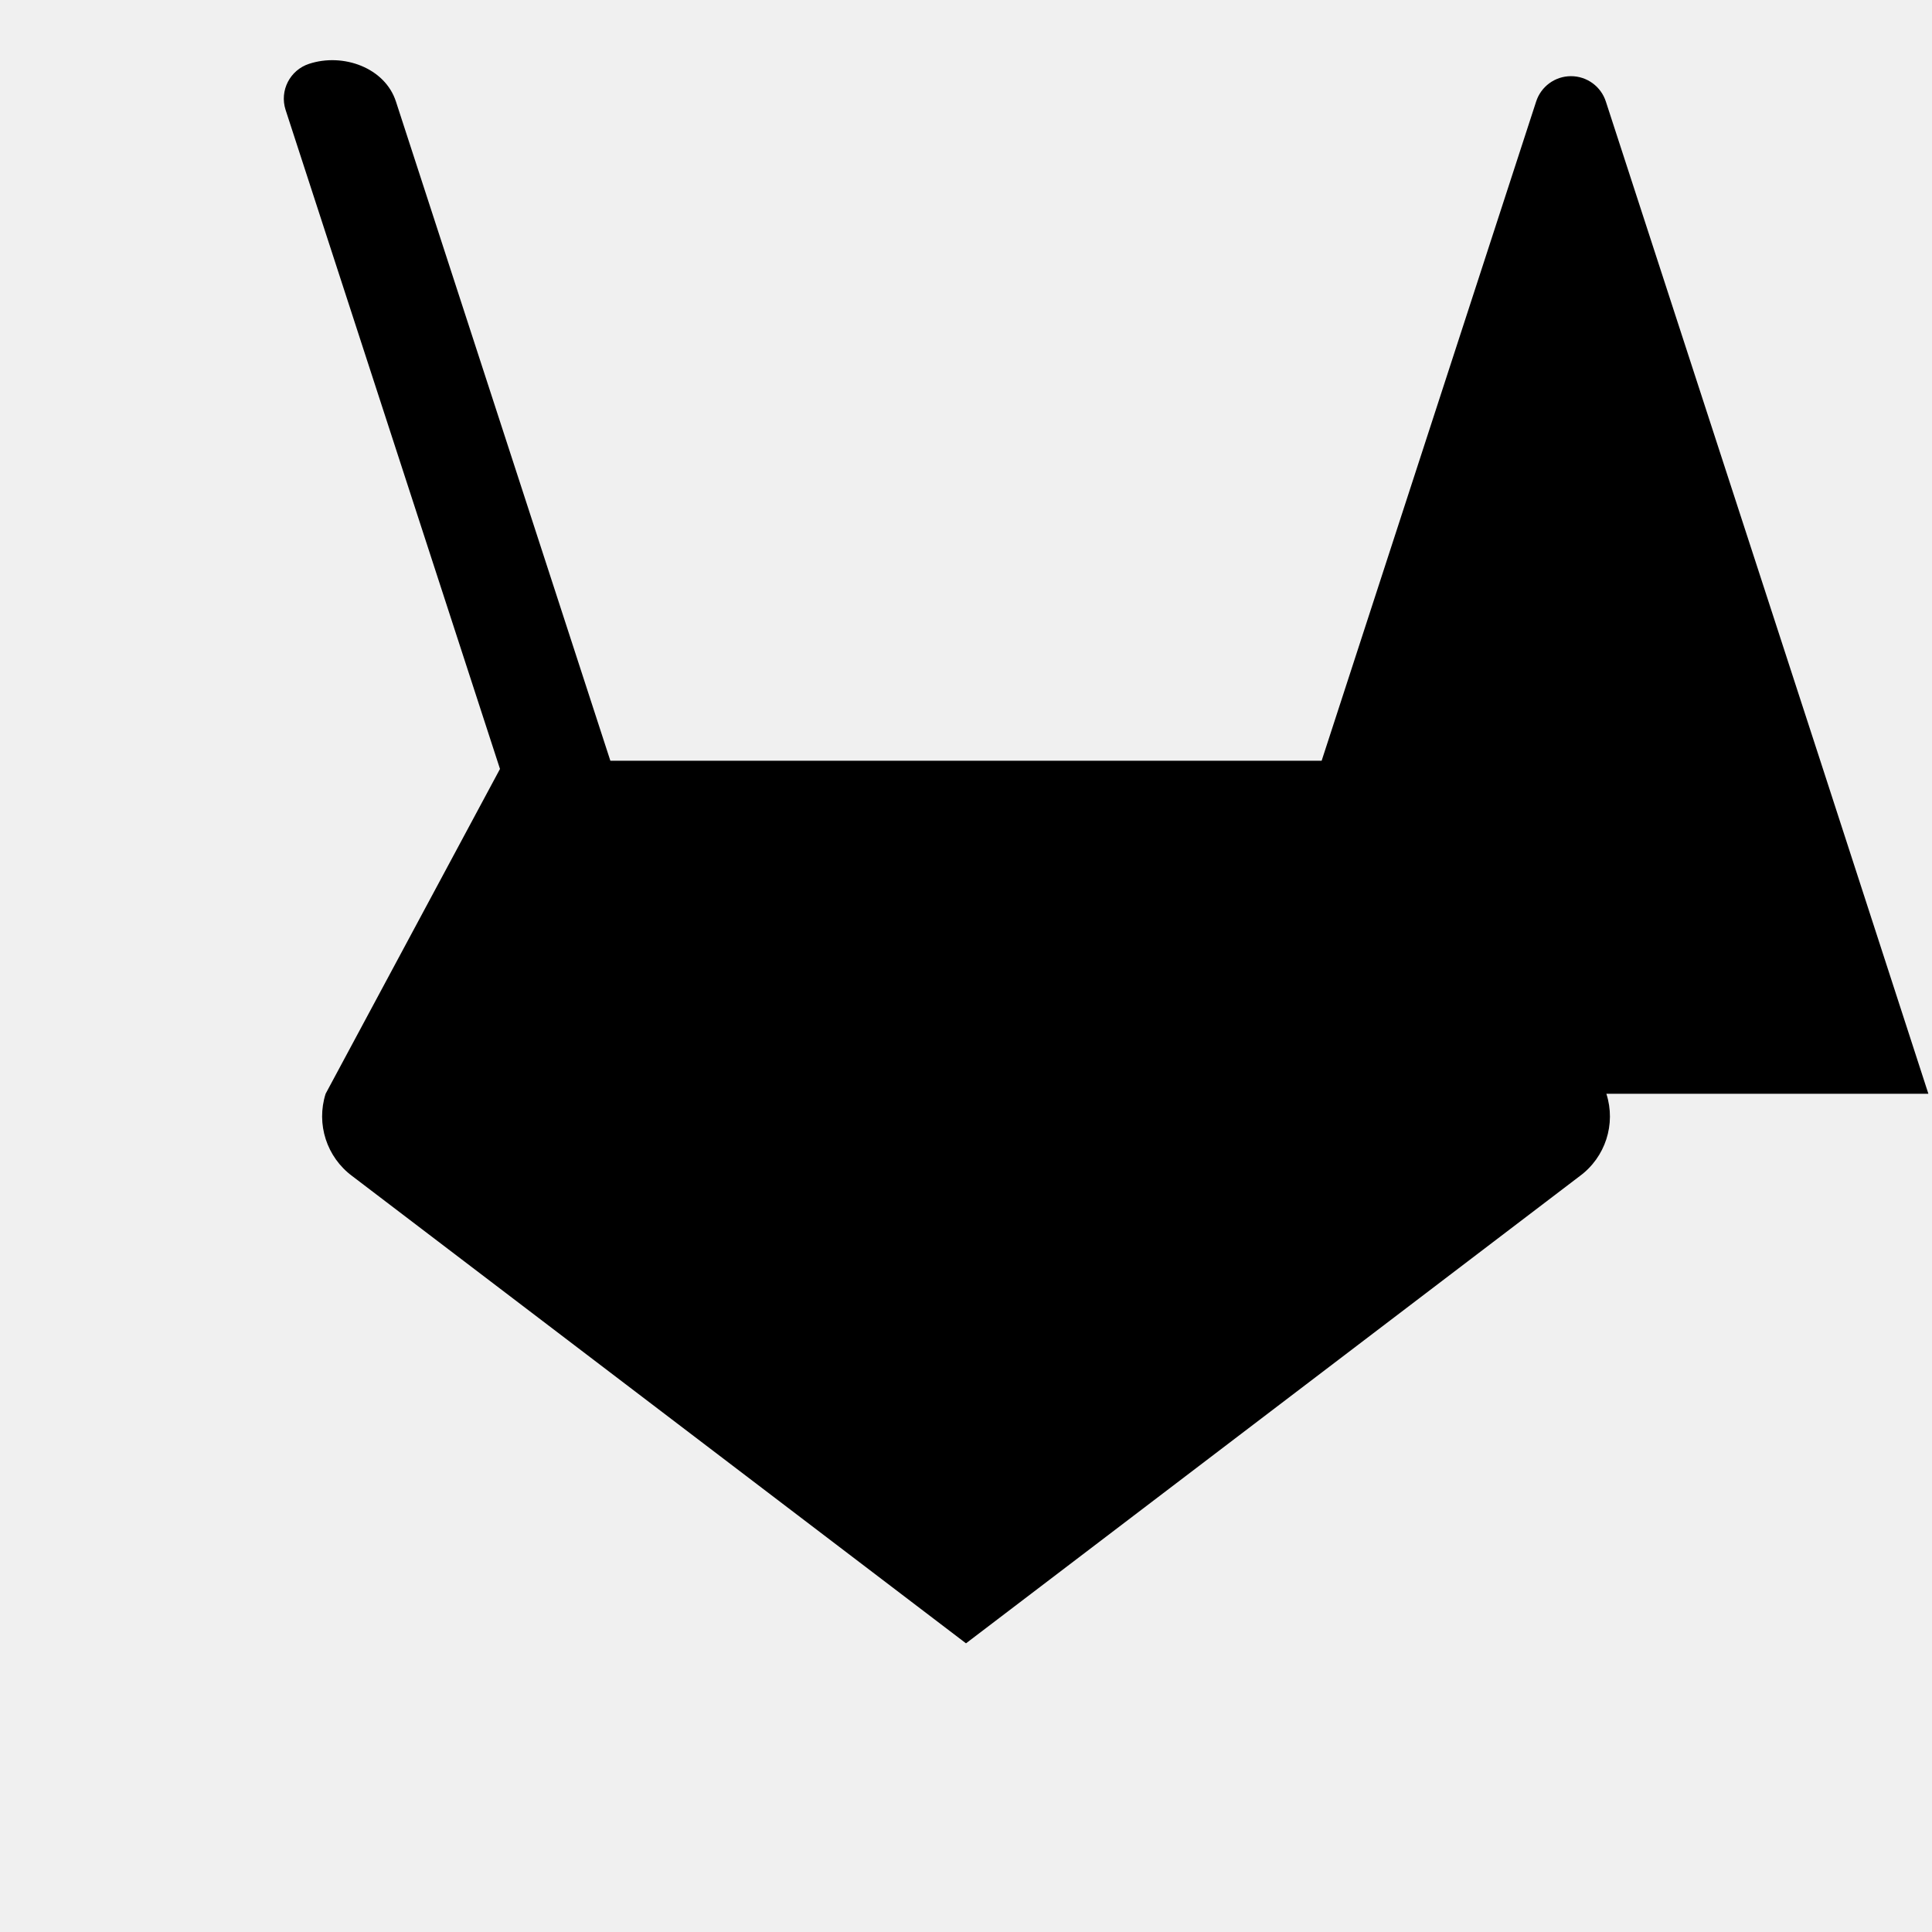
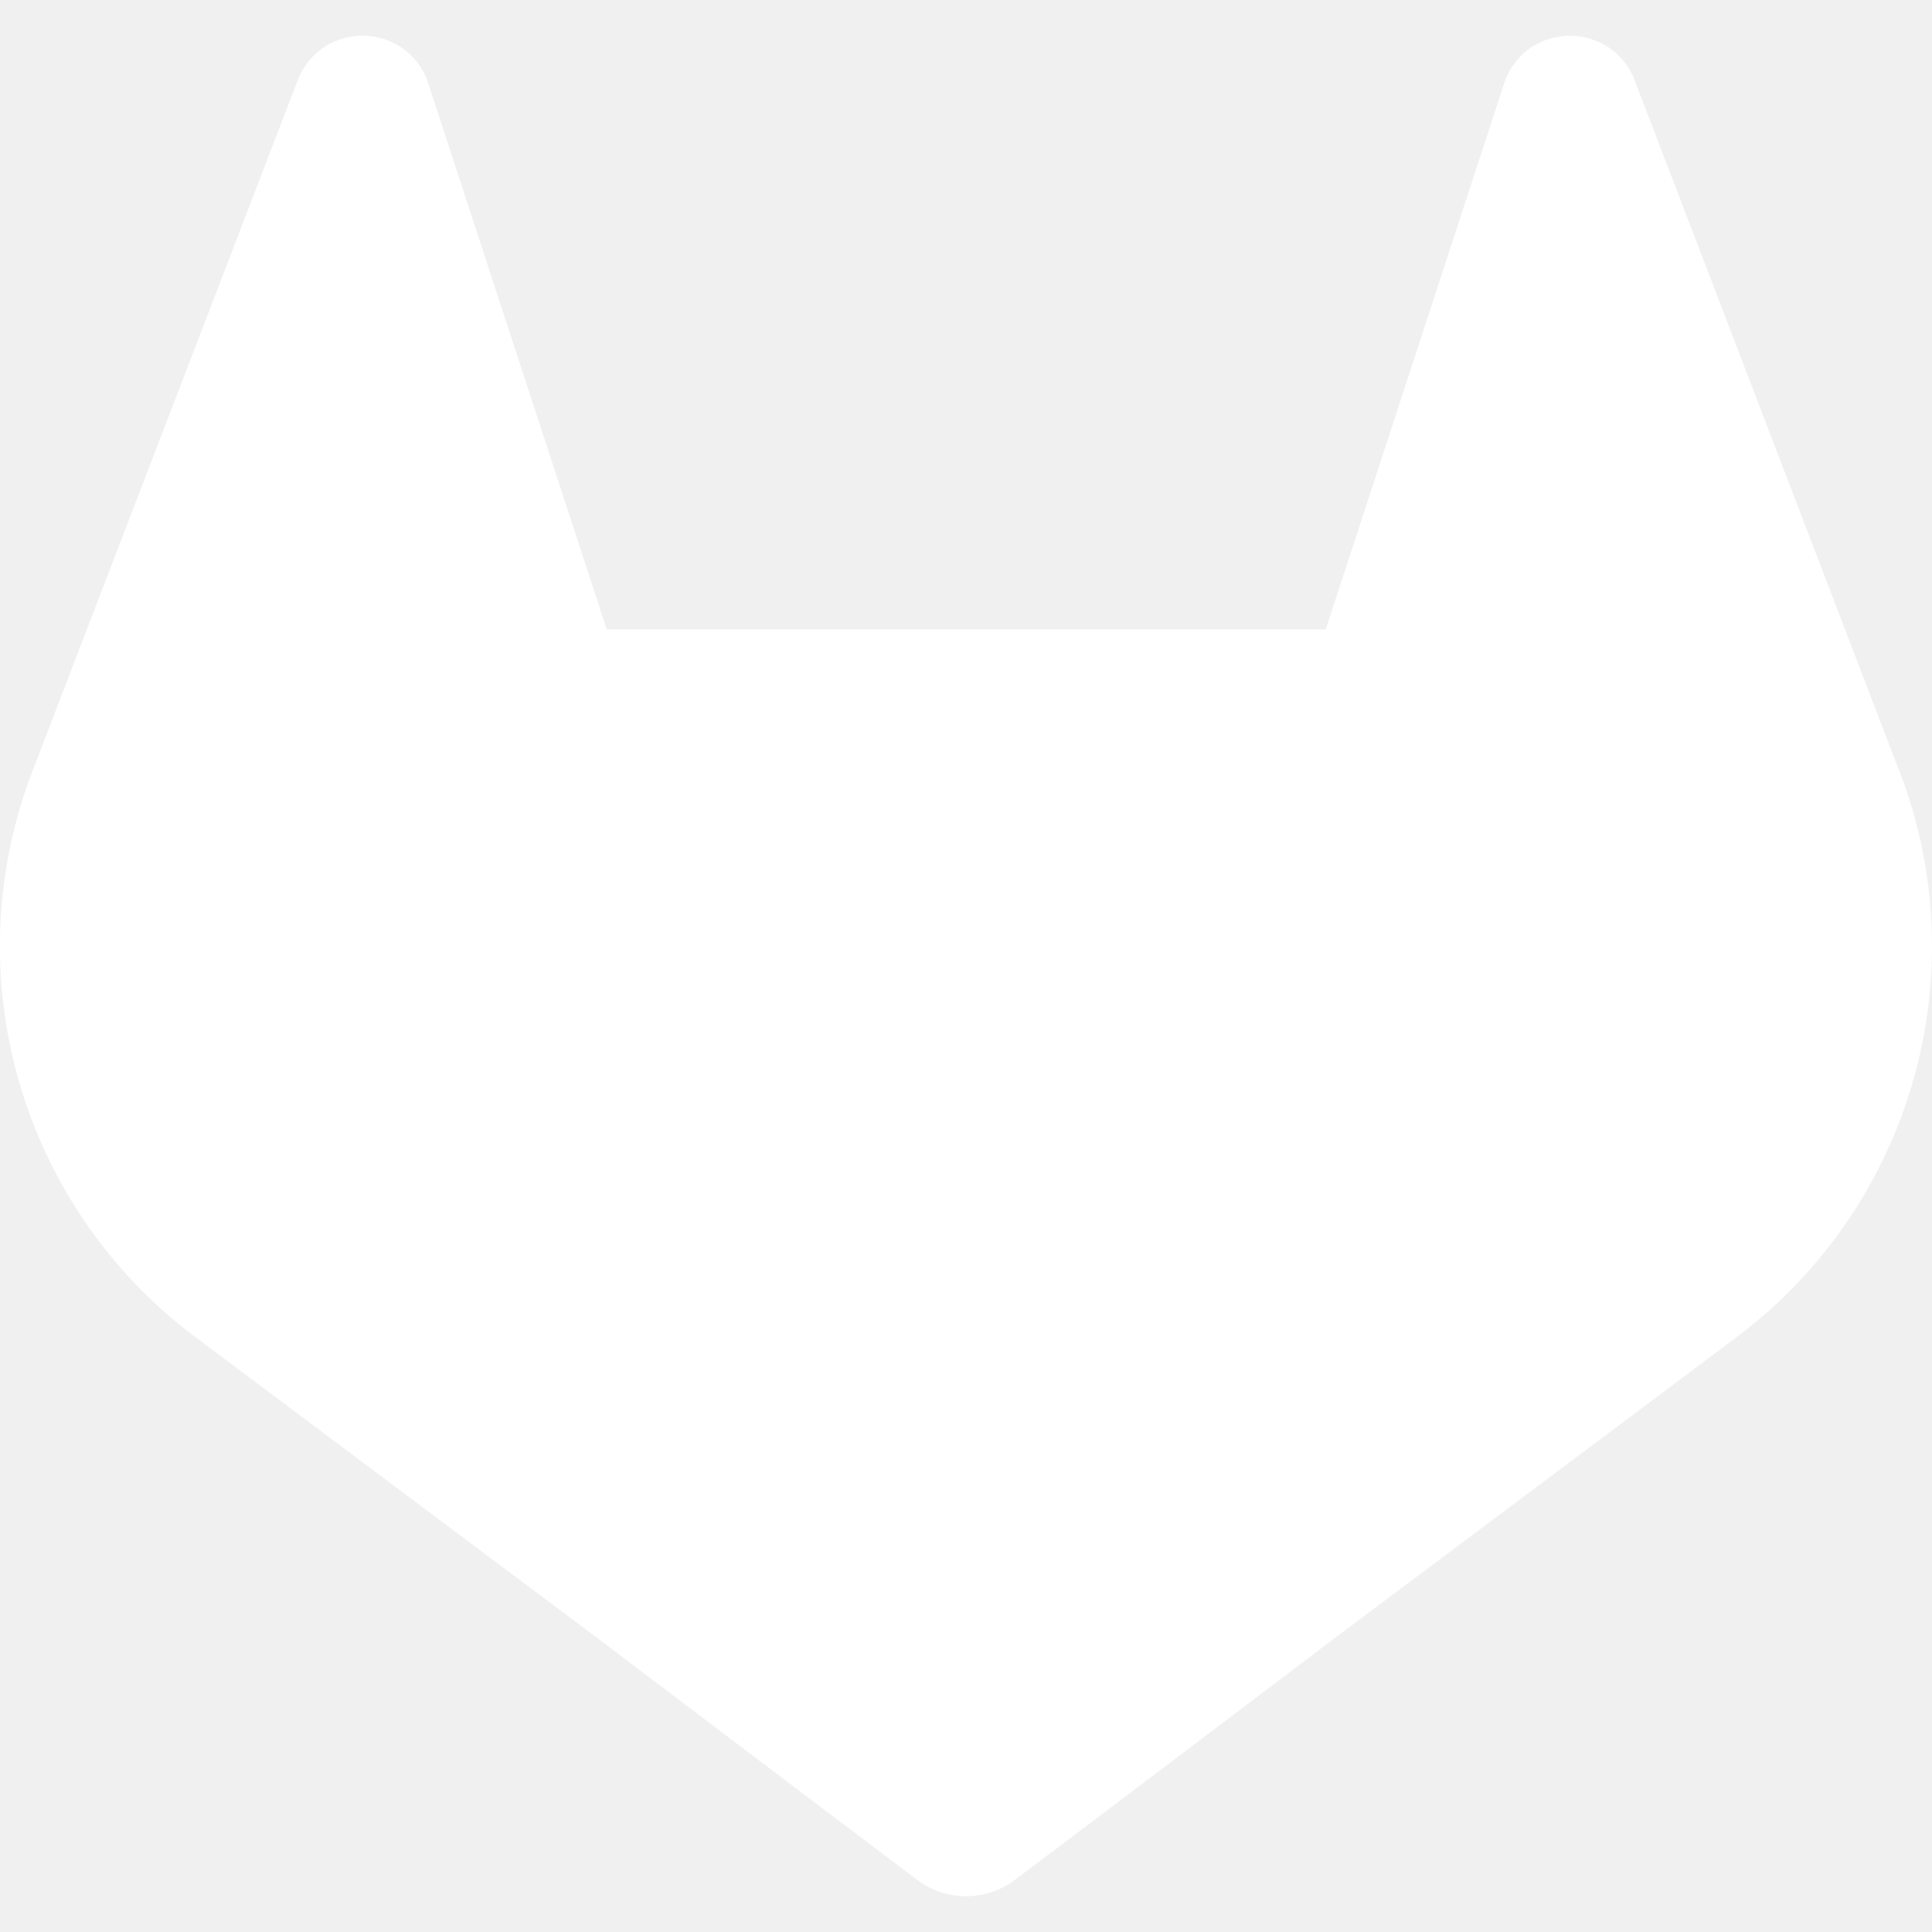
- <svg xmlns="http://www.w3.org/2000/svg" viewBox="0 0 24 24" fill="currentColor" aria-hidden="true">
-   <path d="M23.955 13.587l-1.342-4.135-2.664-8.189a.455.455 0 00-.867 0L16.418 9.45H7.582L4.919 1.263C4.783.84 4.261.654 3.839.793a.455.455 0 00-.292.57l2.664 8.189L4.045 13.587a.924.924 0 00.331 1.023L12 20.414l7.624-5.804a.92.92 0 00.331-1.023z" />
+ <svg xmlns="http://www.w3.org/2000/svg" viewBox="0 0 24 24" fill="#ffffff" aria-hidden="true">
+   <path d="m23.6 9.593-.034-.086L20.3.981a.851.851 0 0 0-.336-.405.875.875 0 0 0-1.0.054.875.875 0 0 0-.29.44l-2.205 6.748H7.537l-2.206-6.748a.857.857 0 0 0-.29-.441.875.875 0 0 0-1-.054.859.859 0 0 0-.336.405L.433 9.502l-.033.086a6.066 6.066 0 0 0 2.012 7.011l.011.009.03.021 4.976 3.726 2.462 1.863 1.5 1.132a1.008 1.008 0 0 0 1.22 0l1.5-1.132 2.462-1.863 5.006-3.749.013-.01a6.068 6.068 0 0 0 2.009-7.003z" />
</svg>
